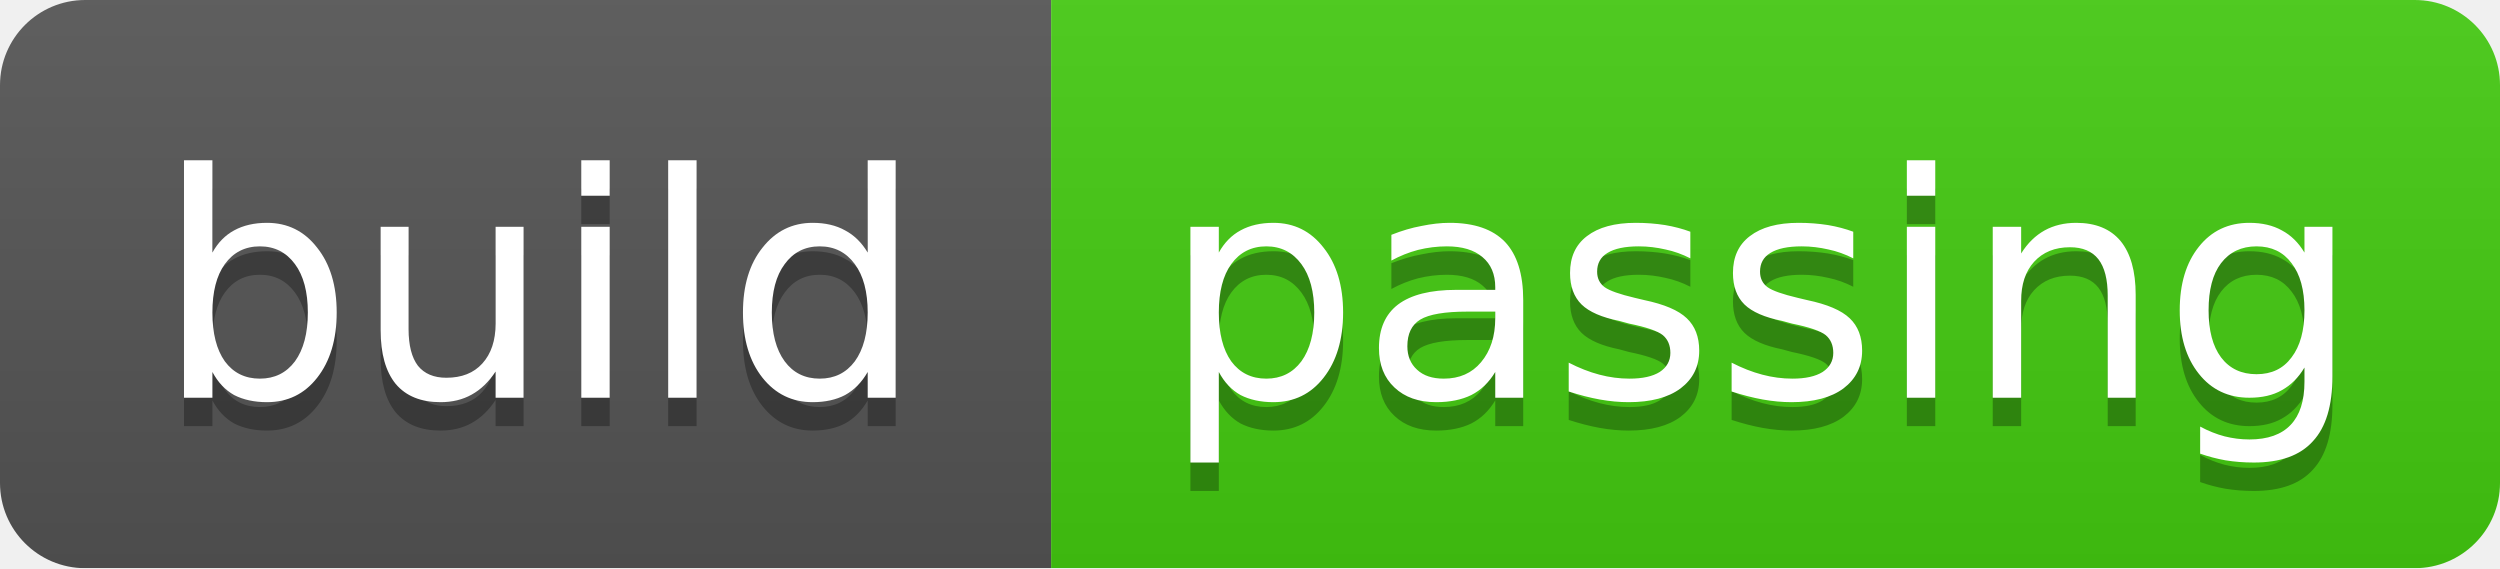
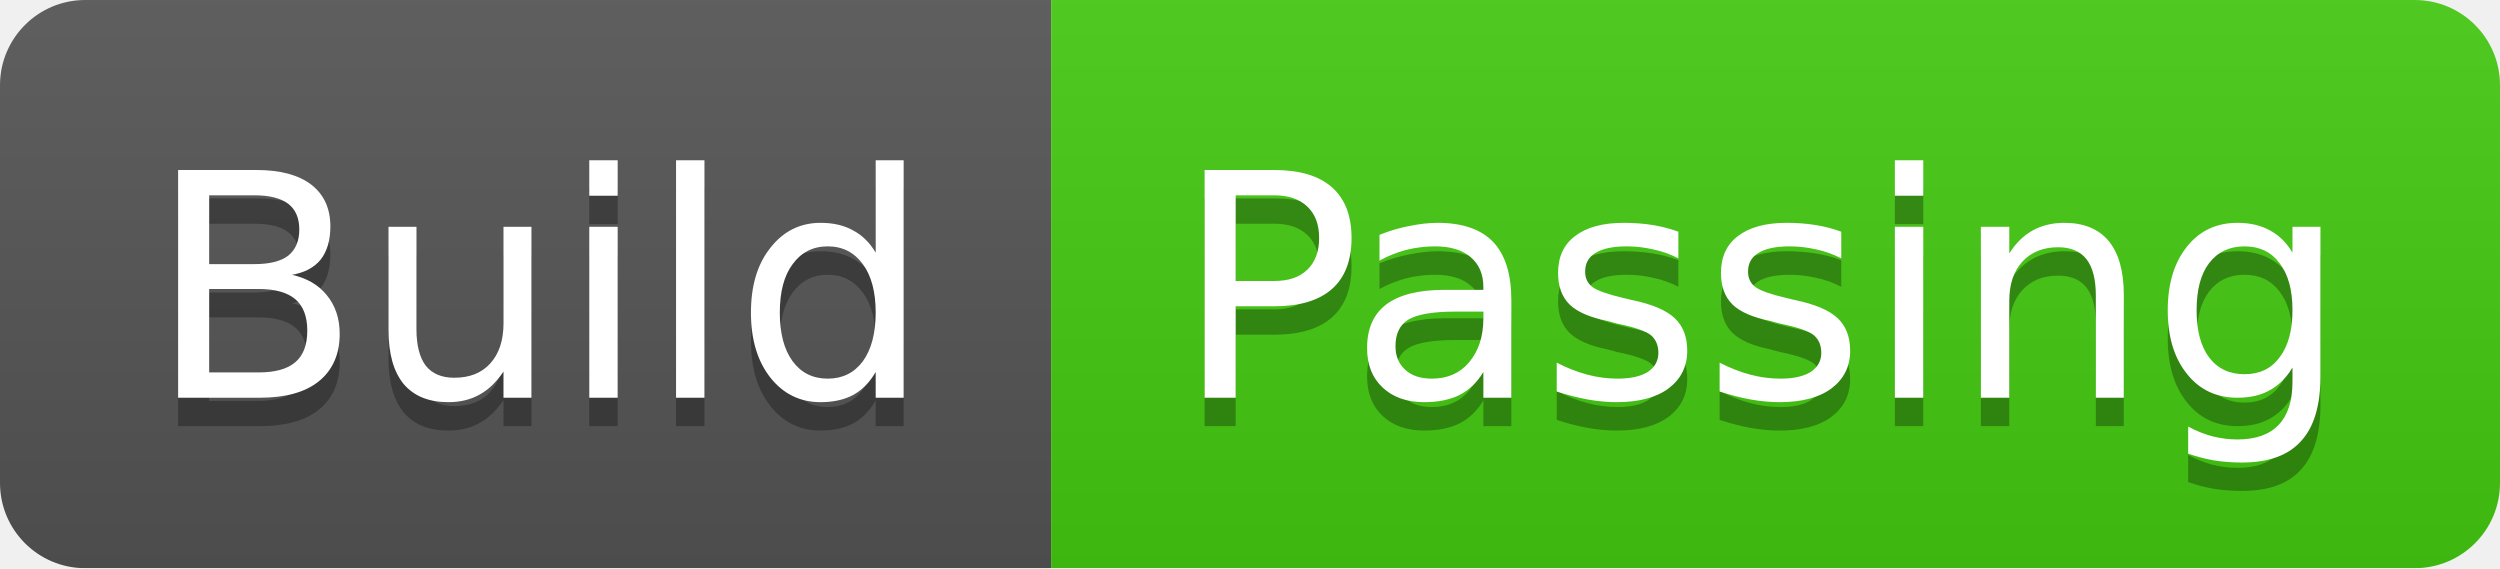
<svg xmlns="http://www.w3.org/2000/svg" width="88" height="20">
  <linearGradient id="b" x2="0" y2="100%">
    <stop offset="0" stop-color="#bbb" stop-opacity=".1" />
    <stop offset="1" stop-opacity=".1" />
  </linearGradient>
  <mask id="a">
    <rect width="88" height="20" rx="3" fill="#fff" />
  </mask>
  <g mask="url(#a)">
    <path fill="#555" d="M0 0h37v20H0z" />
    <path fill="#4c1" d="M37 0h51v20H37z" />
    <path fill="url(#b)" d="M0 0h88v20H0z" />
  </g>
  <g fill="#fff" text-anchor="middle" font-family="DejaVu Sans,Verdana,Geneva,sans-serif" font-size="11">
-     <text x="19" y="15" fill="#010101" fill-opacity=".3">build</text>
-     <text x="19" y="14">build</text>
-     <text x="62" y="15" fill="#010101" fill-opacity=".3">passing</text>
-     <text x="62" y="14">passing</text>
+     <text x="19" y="15" fill="#010101" fill-opacity=".3">Build</text>
+     <text x="19" y="14">Build</text>
+     <text x="62" y="15" fill="#010101" fill-opacity=".3">Passing</text>
+     <text x="62" y="14">Passing</text>
  </g>
</svg>
